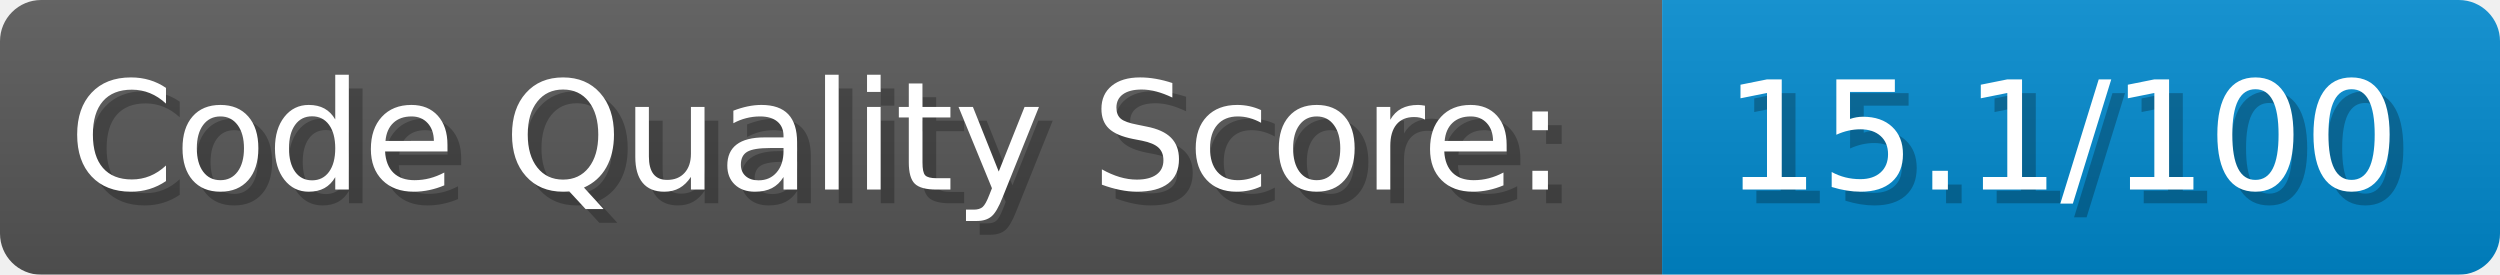
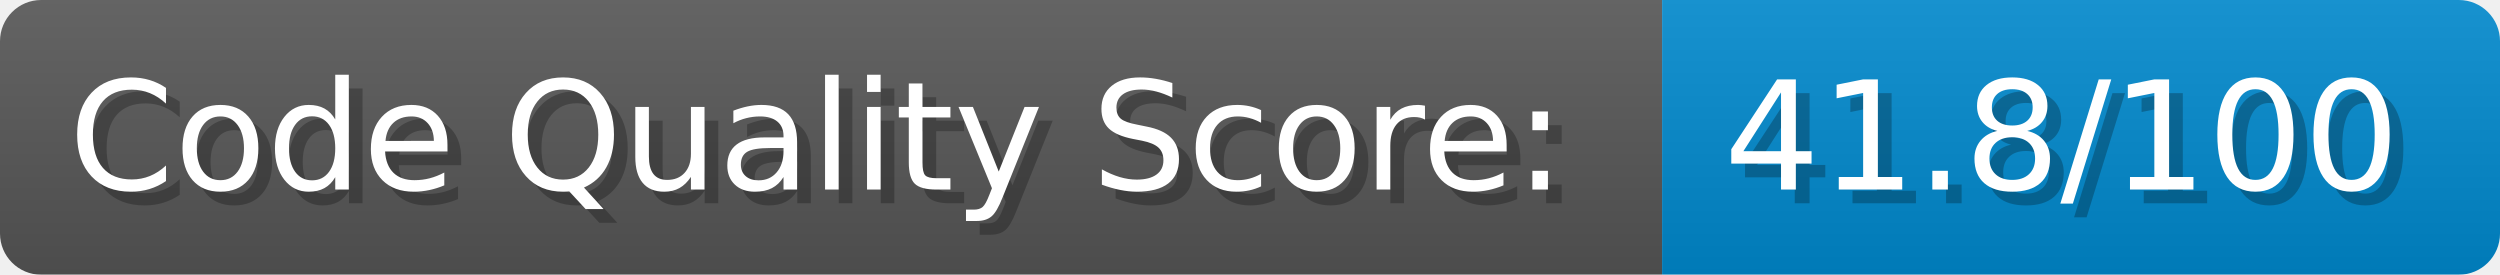
- <svg xmlns="http://www.w3.org/2000/svg" width="273" height="30" viewBox="0 0 1820 200" role="img" aria-label="Code Quality Score:: 15.1/100">
+ <svg xmlns="http://www.w3.org/2000/svg" width="273" height="30" viewBox="0 0 1820 200" role="img" aria-label="Code Quality Score:: 41.8/100">
  <linearGradient id="a" x2="0" y2="100%">
    <stop offset="0" stop-opacity=".1" stop-color="#EEE" />
    <stop offset="1" stop-opacity=".1" />
  </linearGradient>
  <mask id="m">
    <rect width="1820" height="200" rx="30" fill="#FFF" />
  </mask>
  <g mask="url(#m)">
    <rect width="1210" height="200" fill="#555" />
    <rect width="610" height="200" fill="#08C" x="1210" />
    <rect width="1820" height="200" fill="url(#a)" />
  </g>
  <g aria-hidden="true" fill="#fff" text-anchor="start" font-family="Verdana,DejaVu Sans,sans-serif" font-size="110">
    <text x="60" y="148" textLength="1110" fill="#000" opacity="0.25">Code Quality Score:</text>
    <text x="50" y="138" textLength="1110">Code Quality Score:</text>
-     <text x="1265" y="148" textLength="510" fill="#000" opacity="0.25">15.1/100</text>
-     <text x="1255" y="138" textLength="510">15.1/100</text>
+     <text x="1265" y="148" textLength="510" fill="#000" opacity="0.25">41.8/100</text>
+     <text x="1255" y="138" textLength="510">41.8/100</text>
  </g>
</svg>
